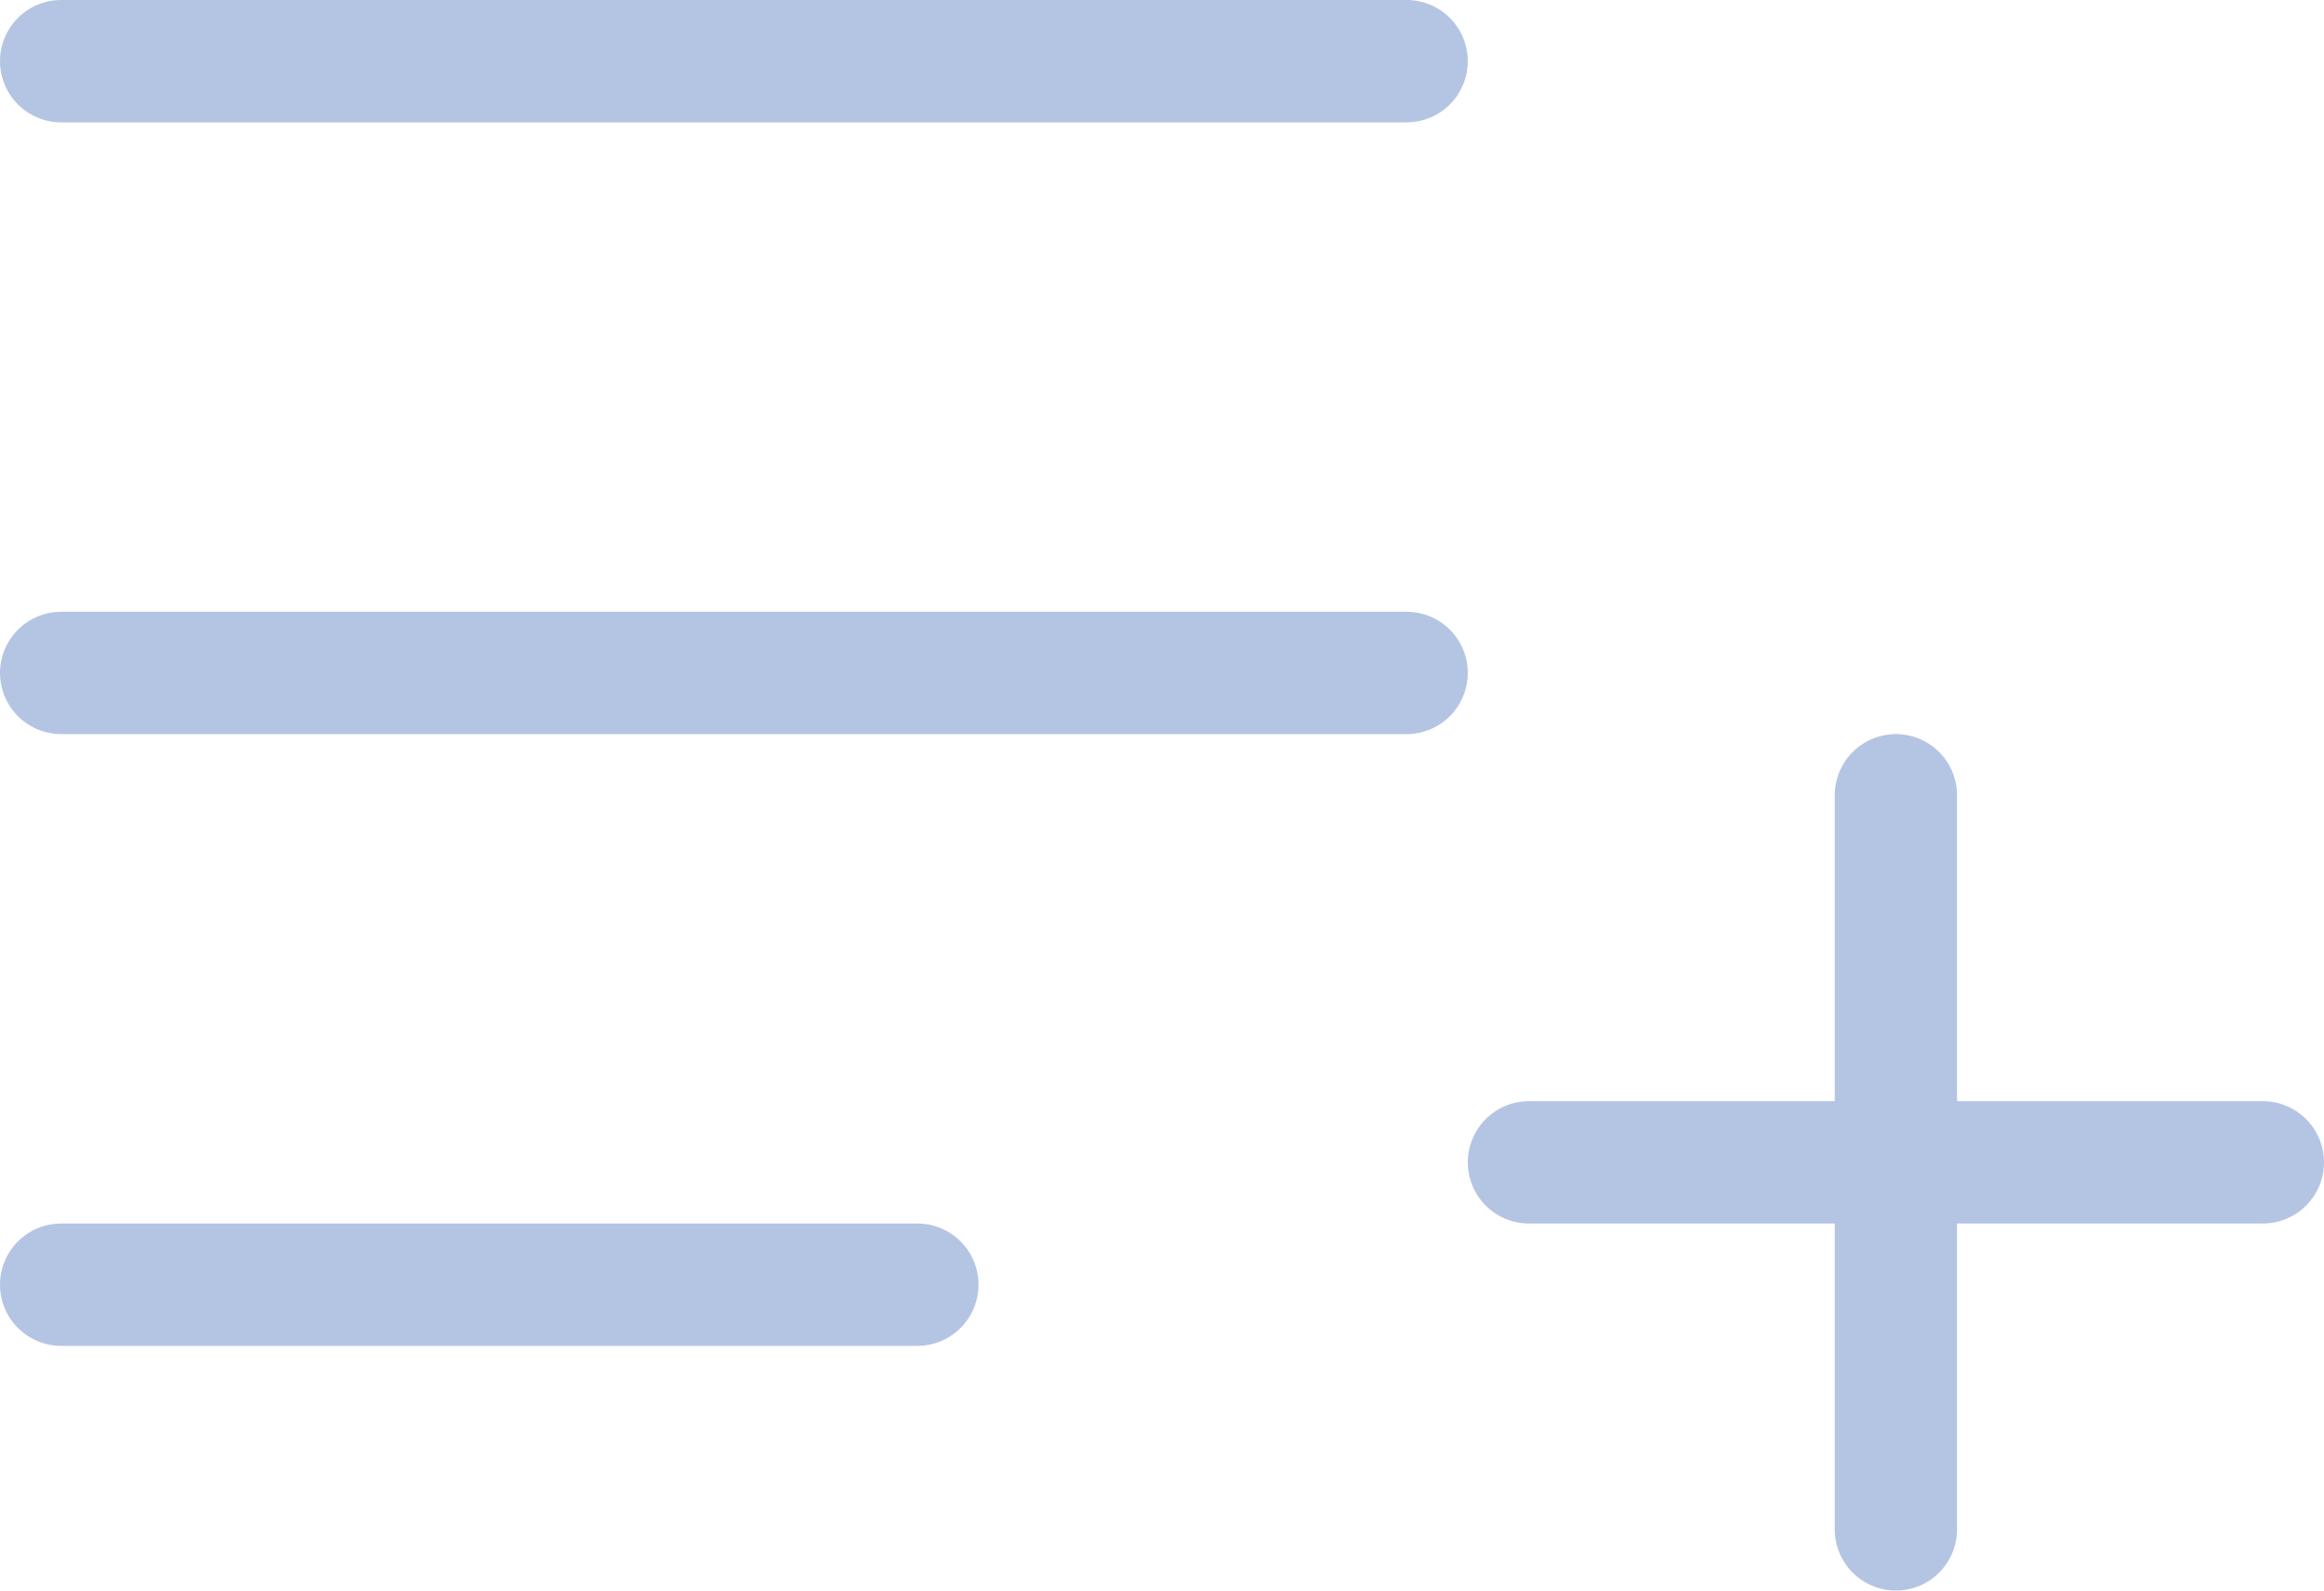
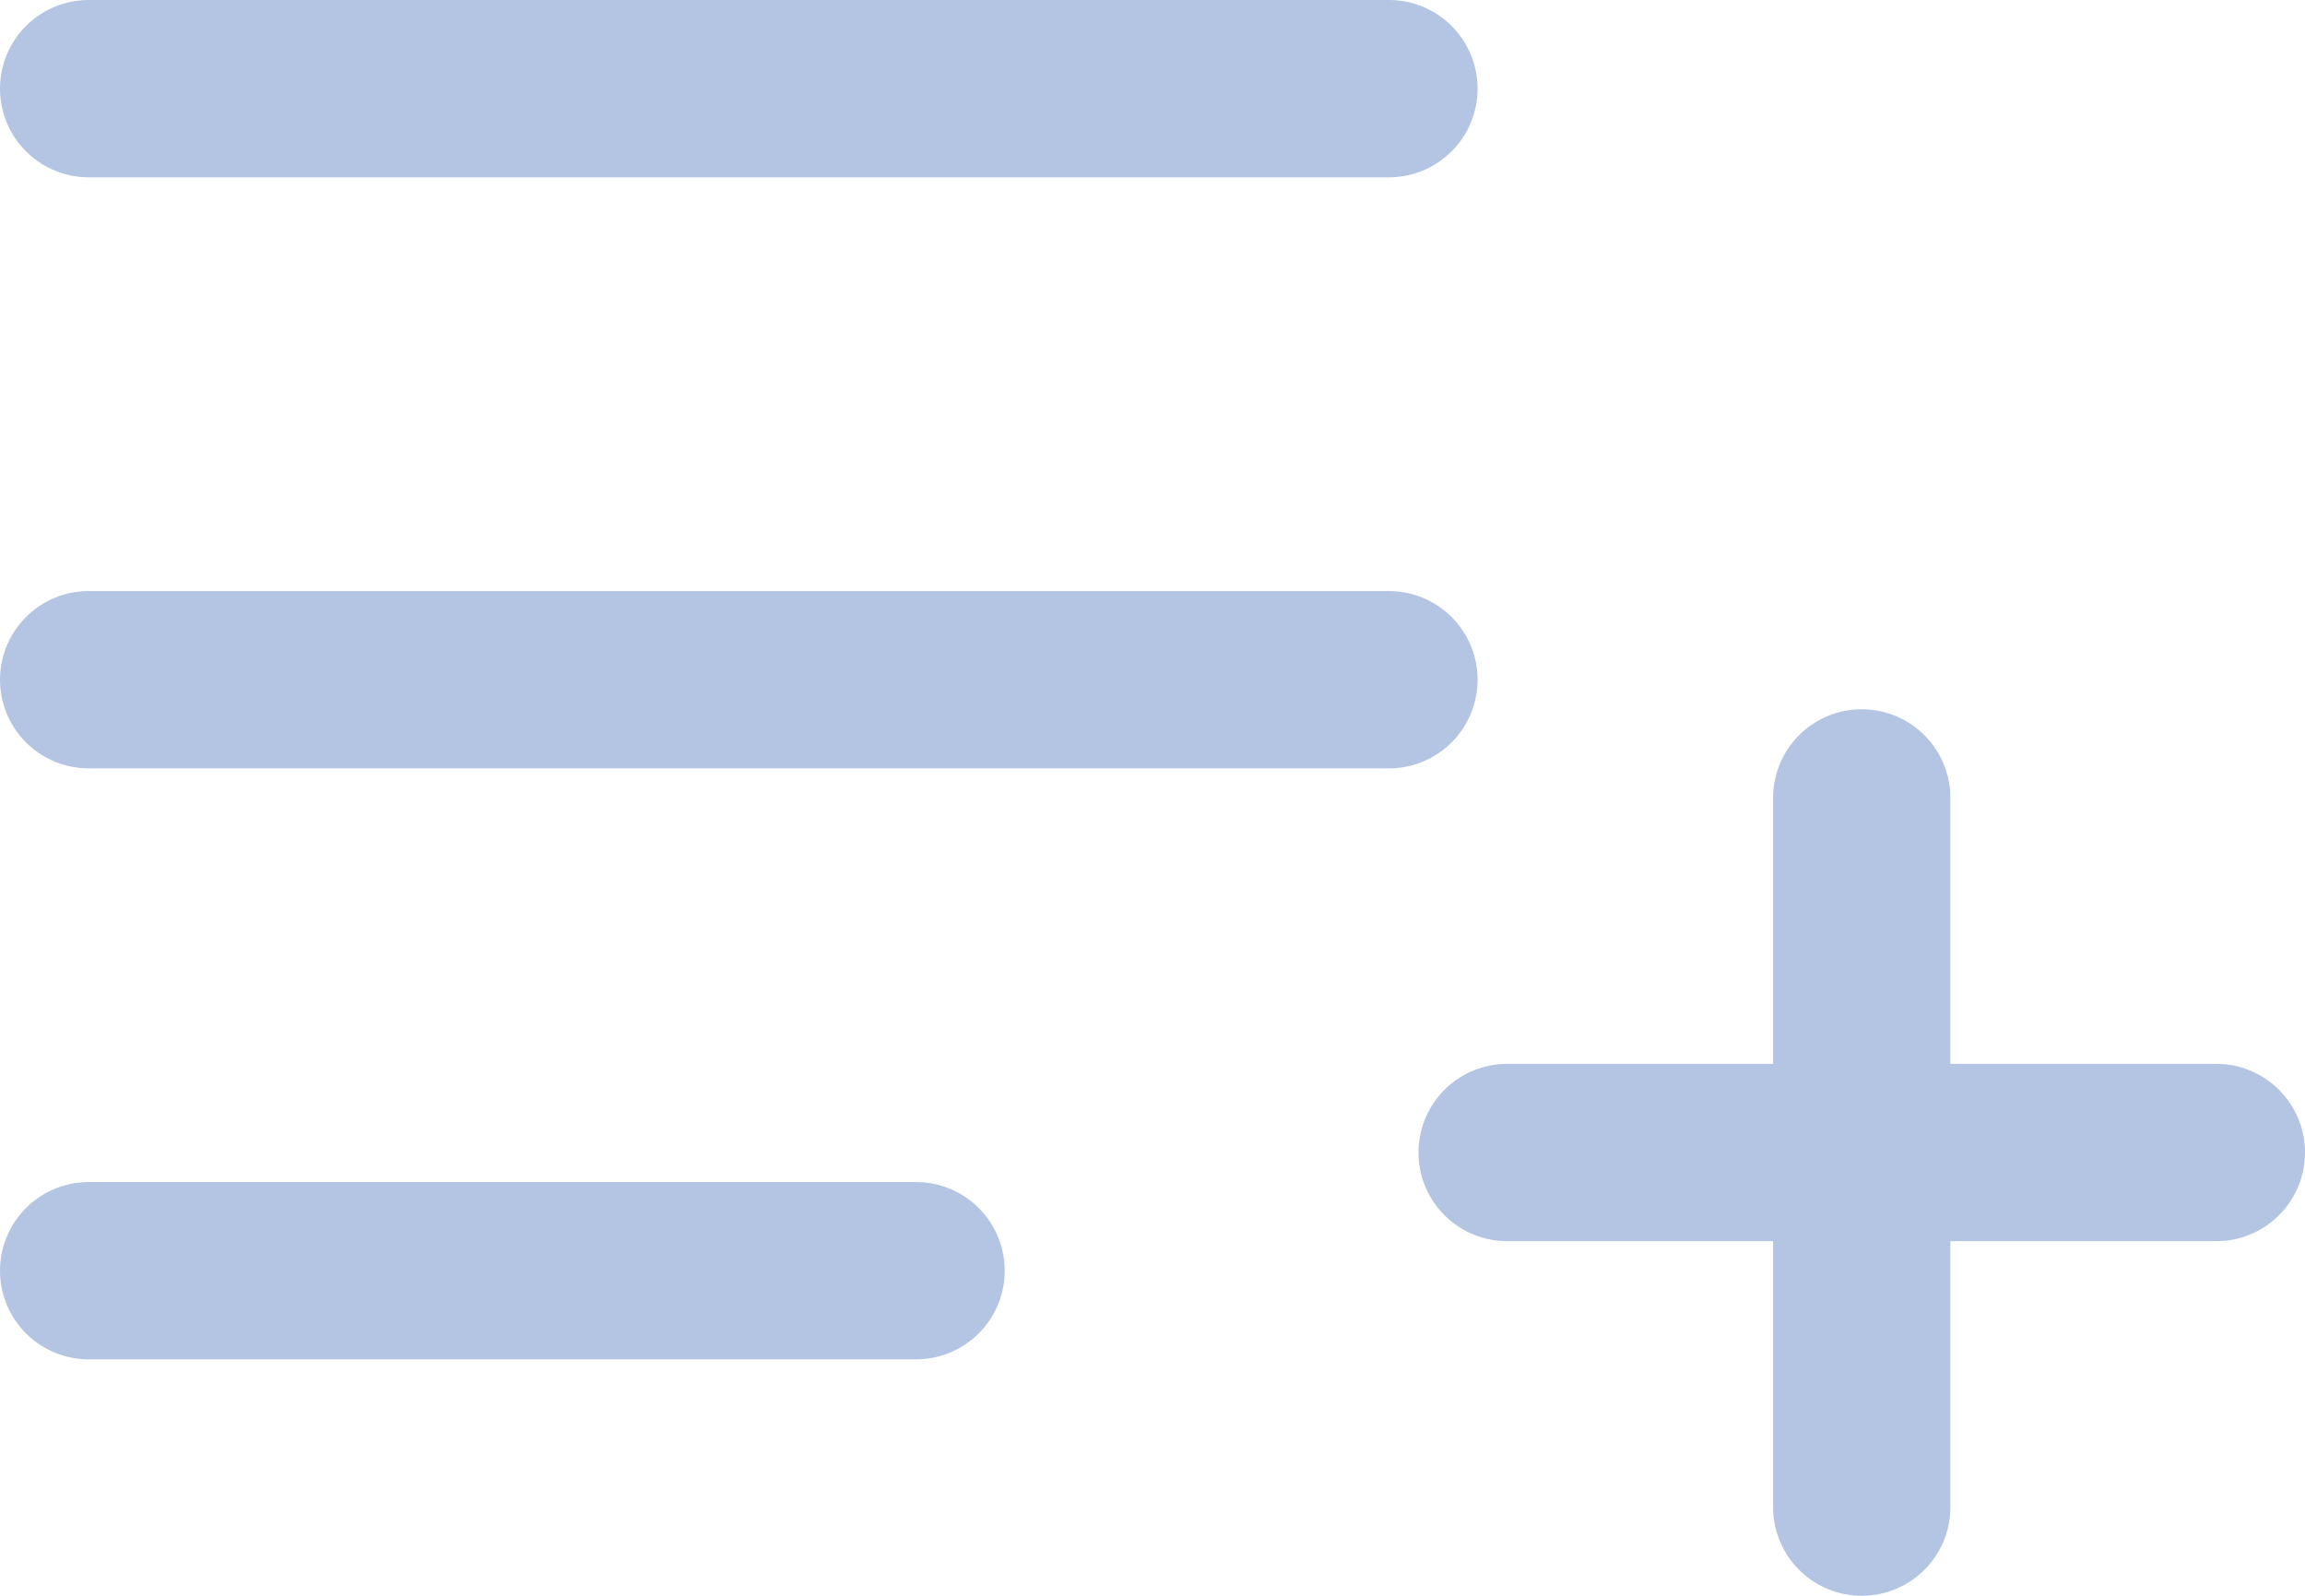
- <svg xmlns="http://www.w3.org/2000/svg" width="38" height="26" viewBox="0 0 38 26" fill="none">
-   <g id="add list">
-     <path id="Vector" d="M1 21H15M25 19L37 19M31 25V13M1 11H23M1 1H23" stroke="#B4C5E4" stroke-width="2" stroke-linecap="round" stroke-linejoin="round" />
-   </g>
+ <svg xmlns="http://www.w3.org/2000/svg" width="26" height="18" viewBox="0 0 26 18" fill="none">
+   <path d="M1 14.333H10.333M17 13L25 13M21 17V9M1 7.667H15.667M1 1H15.667" stroke="#B4C5E4" stroke-width="2" stroke-linecap="round" stroke-linejoin="round" />
</svg>
